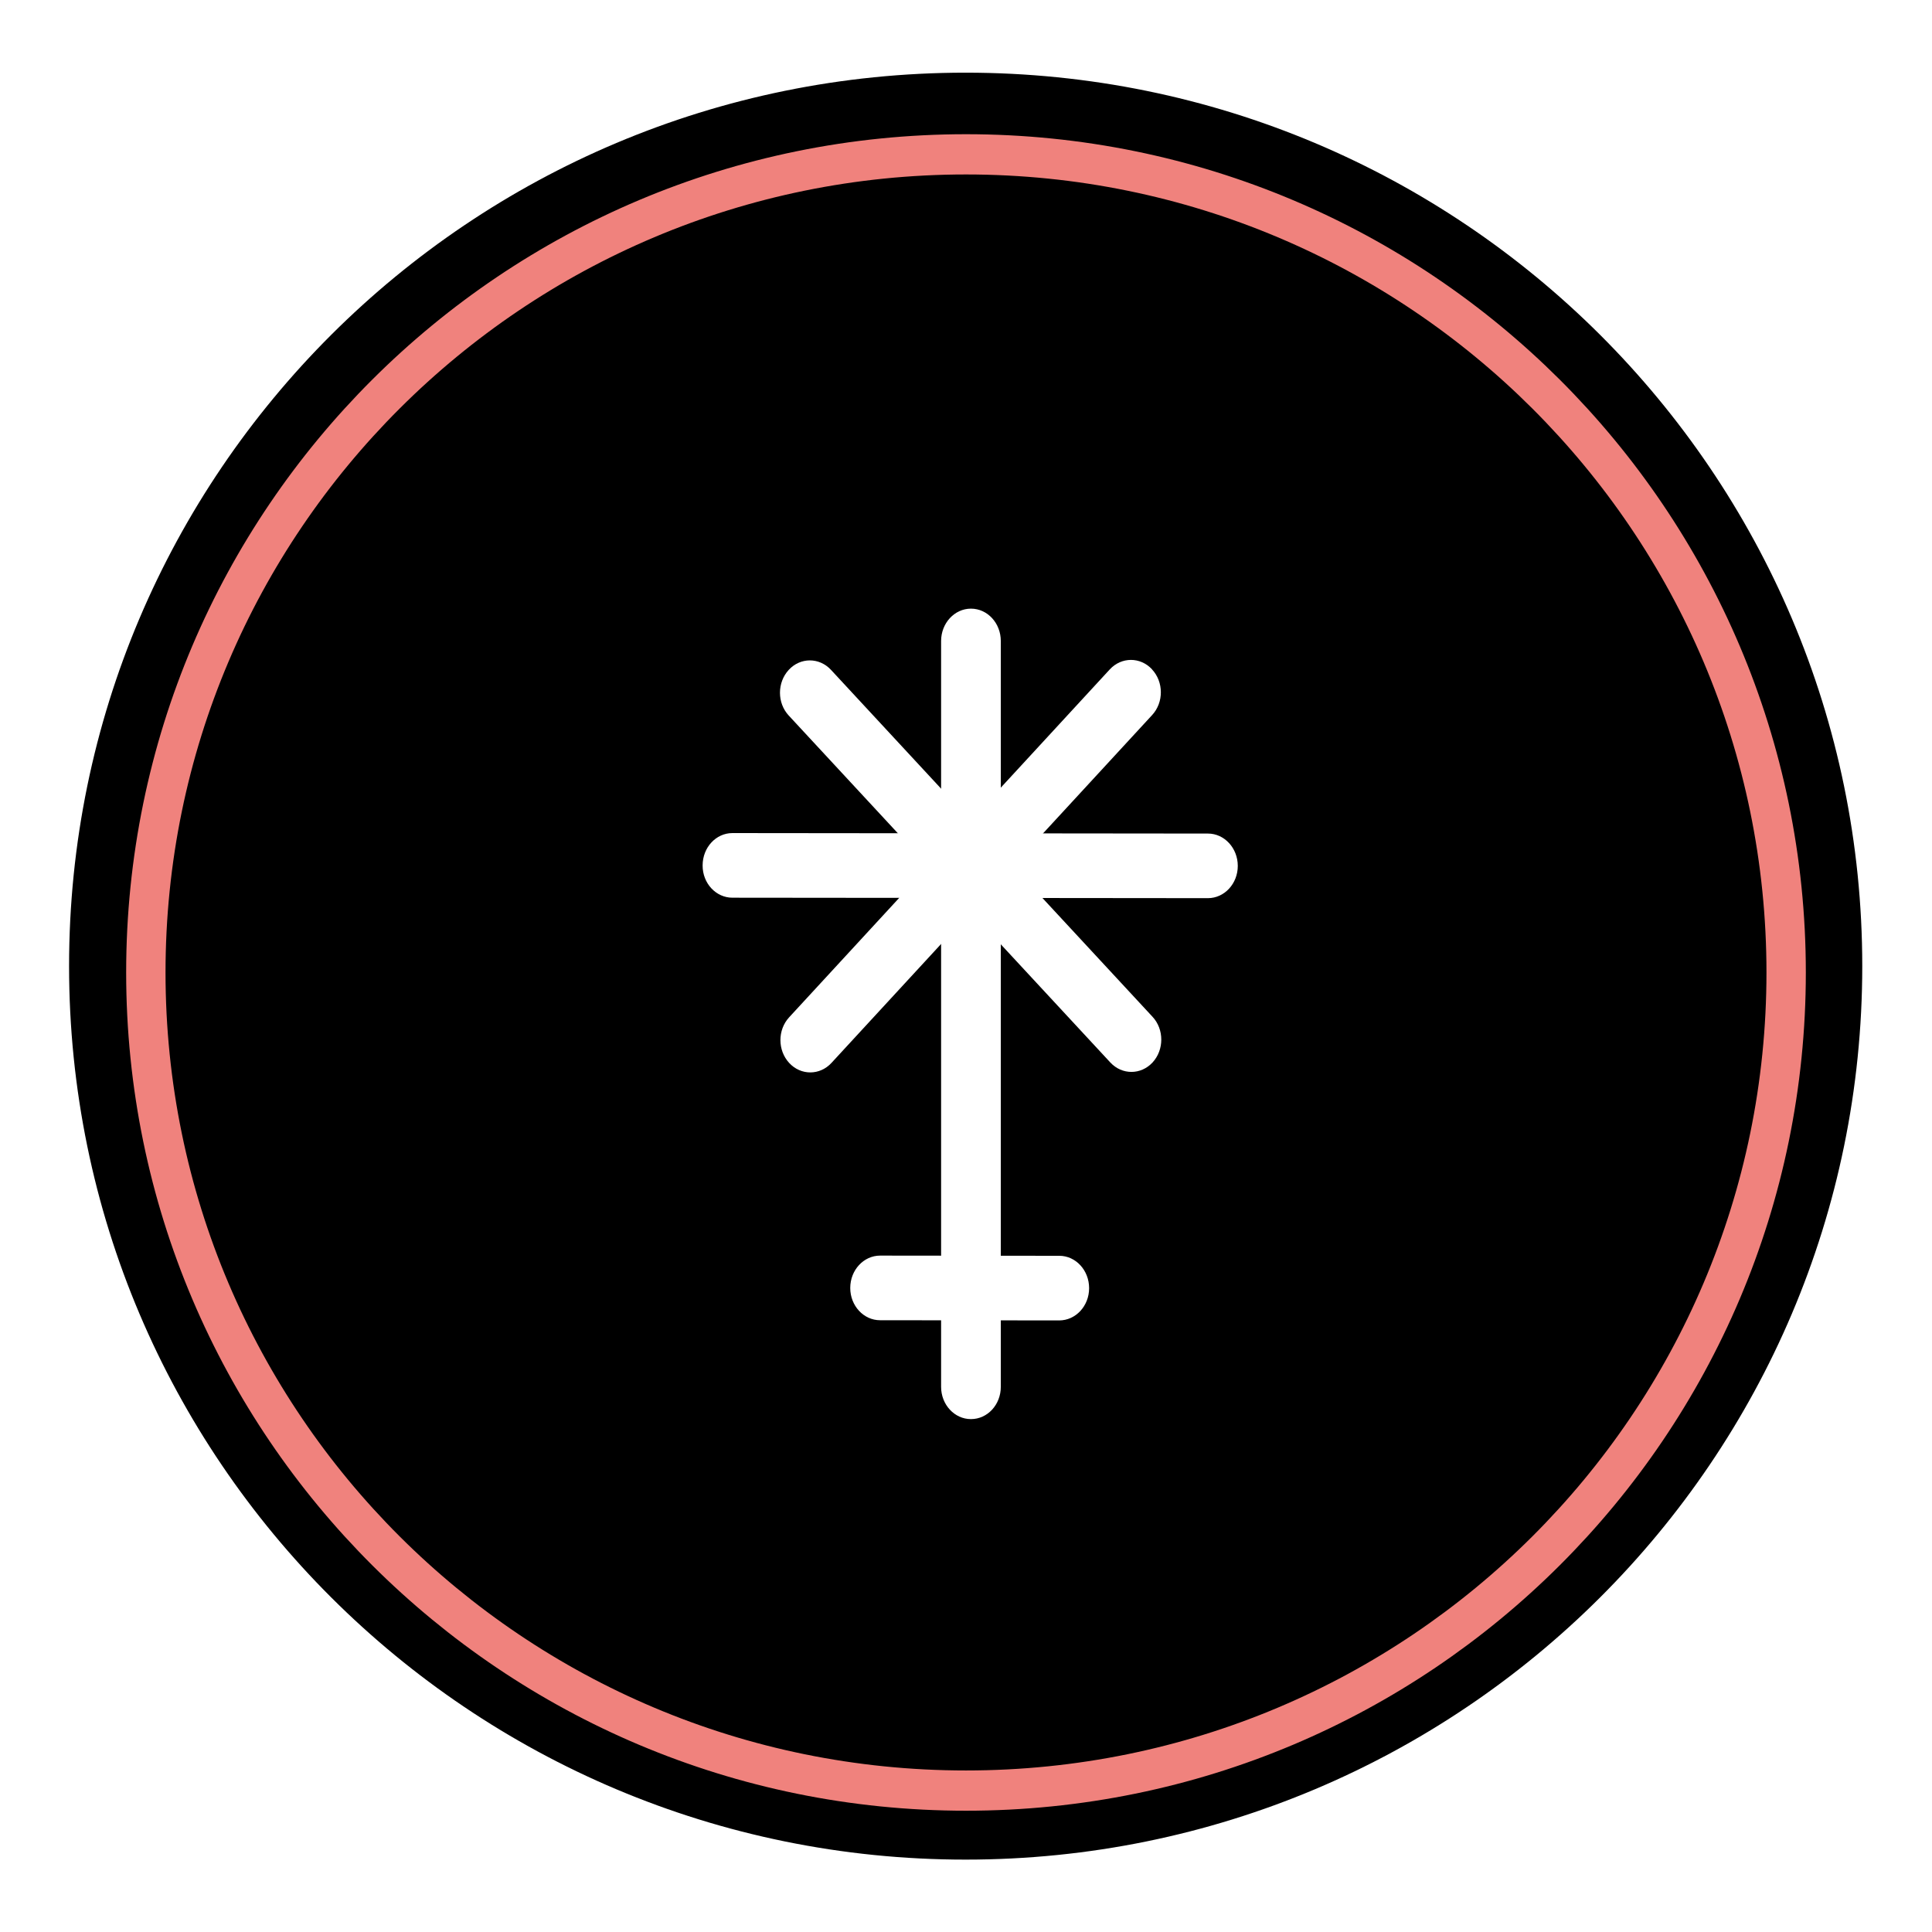
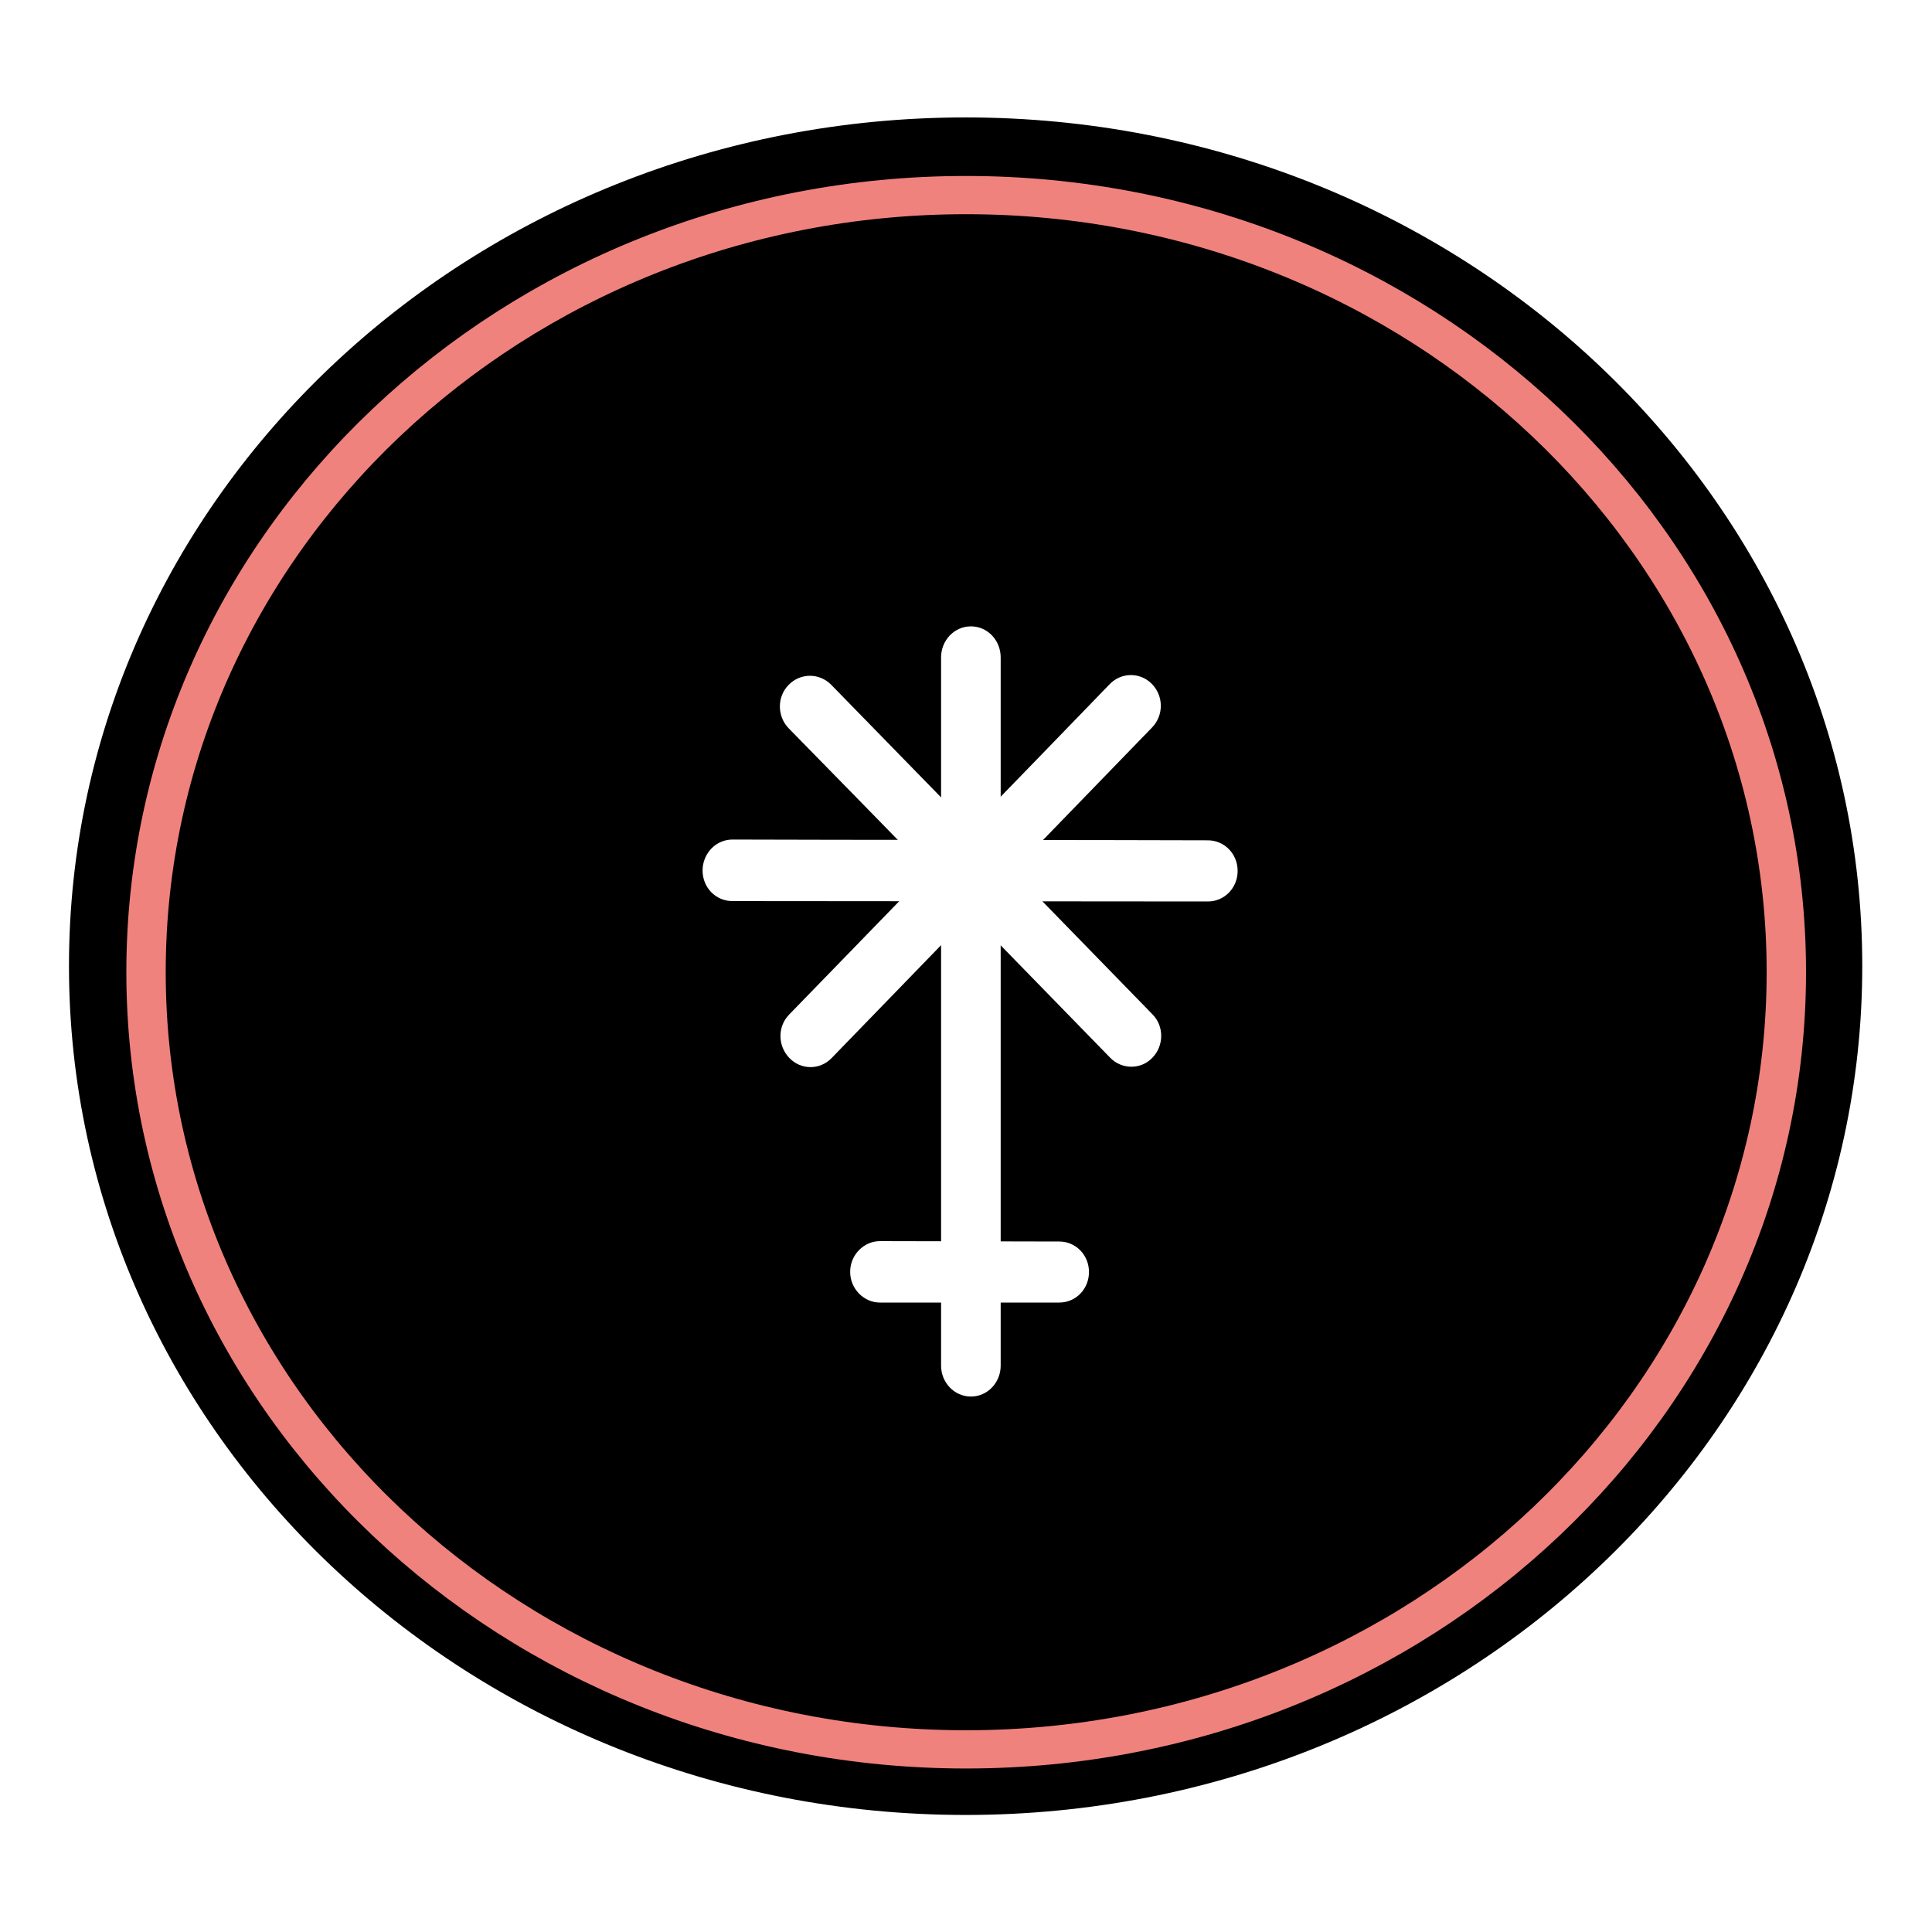
- <svg xmlns="http://www.w3.org/2000/svg" width="80px" height="80px" viewBox="0 0 80 80" version="1.1">
+ <svg xmlns="http://www.w3.org/2000/svg" width="20px" height="20px" viewBox="0 0 20 19" version="1.1">
  <g id="surface1">
-     <path style=" stroke:none;fill-rule:nonzero;fill:rgb(100%,100%,100%);fill-opacity:1;" d="M 39.984 79.312 C 61.273 79.312 78.531 62.098 78.531 40.863 C 78.531 19.629 61.273 2.414 39.984 2.414 C 18.699 2.414 1.441 19.629 1.441 40.863 C 1.441 62.098 18.699 79.312 39.984 79.312 Z M 39.984 79.312 " />
-     <path style="fill-rule:nonzero;fill:rgb(0%,0%,0%);fill-opacity:1;stroke-width:25.856;stroke-linecap:butt;stroke-linejoin:miter;stroke:rgb(100%,100%,100%);stroke-opacity:1;stroke-miterlimit:4;" d="M 364.358 699.213 C 558.354 699.213 715.616 545.786 715.616 356.535 C 715.616 167.318 558.354 13.891 364.358 13.891 C 170.397 13.891 13.135 167.318 13.135 356.535 C 13.135 545.786 170.397 699.213 364.358 699.213 Z M 364.358 699.213 " transform="matrix(0.109739,0,0,0.112202,0,0)" />
-     <path style=" stroke:none;fill-rule:evenodd;fill:rgb(100%,100%,100%);fill-opacity:1;" d="M 41.441 26.543 C 41.441 25.805 40.891 25.203 40.207 25.203 C 40.207 25.203 40.207 25.203 40.203 25.203 C 39.523 25.203 38.969 25.805 38.969 26.543 C 38.969 31.934 38.969 52.035 38.969 57.426 C 38.969 58.164 39.523 58.762 40.203 58.762 C 40.207 58.762 40.207 58.762 40.207 58.762 C 40.891 58.762 41.441 58.164 41.441 57.426 C 41.441 52.035 41.441 31.934 41.441 26.543 Z M 41.441 26.543 " />
-     <path style=" stroke:none;fill-rule:evenodd;fill:rgb(100%,100%,100%);fill-opacity:1;" d="M 36.445 51.992 C 35.762 51.992 35.207 52.59 35.207 53.332 C 35.207 54.07 35.762 54.668 36.441 54.668 C 38.344 54.672 41.961 54.676 43.859 54.676 C 44.543 54.676 45.098 54.078 45.098 53.34 C 45.098 52.602 44.547 52 43.863 52 C 41.961 52 38.344 51.996 36.445 51.992 Z M 36.445 51.992 " />
-     <path style=" stroke:none;fill-rule:evenodd;fill:rgb(100%,100%,100%);fill-opacity:1;" d="M 30.328 34.496 C 29.645 34.496 29.094 35.094 29.094 35.836 C 29.09 36.574 29.645 37.172 30.328 37.172 C 34.211 37.176 46.133 37.188 50.016 37.191 C 50.699 37.191 51.254 36.594 51.254 35.855 C 51.254 35.117 50.699 34.516 50.02 34.516 C 46.133 34.512 34.215 34.5 30.328 34.496 Z M 30.328 34.496 " />
-     <path style=" stroke:none;fill-rule:evenodd;fill:rgb(100%,100%,100%);fill-opacity:1;" d="M 34.41 27.738 C 33.926 27.215 33.141 27.215 32.66 27.738 C 32.176 28.262 32.176 29.109 32.66 29.629 C 35.324 32.504 43.312 41.121 45.977 43.996 C 46.461 44.516 47.242 44.516 47.727 43.992 C 48.207 43.469 48.207 42.621 47.723 42.102 C 45.059 39.227 37.074 30.609 34.41 27.738 Z M 34.41 27.738 " />
-     <path style=" stroke:none;fill-rule:evenodd;fill:rgb(100%,100%,100%);fill-opacity:1;" d="M 32.676 42.125 C 32.195 42.648 32.195 43.492 32.68 44.016 C 33.164 44.539 33.949 44.535 34.43 44.012 C 37.086 41.129 45.051 32.488 47.707 29.609 C 48.191 29.086 48.188 28.238 47.703 27.719 C 47.703 27.715 47.703 27.715 47.703 27.715 C 47.219 27.195 46.438 27.195 45.953 27.719 C 43.297 30.602 35.332 39.242 32.676 42.125 Z M 32.676 42.125 " />
-     <path style="fill:none;stroke-width:14.853;stroke-linecap:butt;stroke-linejoin:miter;stroke:rgb(94.118%,50.98%,49.02%);stroke-opacity:1;stroke-miterlimit:4;" d="M 364.5 660.813 C 535.431 660.813 673.969 525.629 673.969 358.902 C 673.969 192.141 535.431 56.956 364.5 56.956 C 193.605 56.956 55.031 192.141 55.031 358.902 C 55.031 525.629 193.605 660.813 364.5 660.813 Z M 364.5 660.813 " transform="matrix(0.109739,0,0,0.112202,0,0)" />
+     <path style=" stroke:none;fill-rule:nonzero;fill:rgb(100%,100%,100%);fill-opacity:1;" d="M 9.996 18.836 C 15.316 18.836 19.633 14.75 19.633 9.703 C 19.633 4.66 15.316 0.574 9.996 0.574 C 4.676 0.574 0.359 4.66 0.359 9.703 C 0.359 14.75 4.676 18.836 9.996 18.836 Z M 9.996 18.836 " />
+     <path style="fill-rule:nonzero;fill:rgb(0%,0%,0%);fill-opacity:1;stroke-width:25.856;stroke-linecap:butt;stroke-linejoin:miter;stroke:rgb(100%,100%,100%);stroke-opacity:1;stroke-miterlimit:4;" d="M 364.358 699.221 C 558.283 699.221 715.616 545.744 715.616 356.5 C 715.616 167.256 558.283 13.926 364.358 13.926 C 170.432 13.926 13.099 167.256 13.099 356.5 C 13.099 545.744 170.432 699.221 364.358 699.221 Z M 364.358 699.221 " transform="matrix(0.0274348,0,0,0.026648,0,0)" />
+     <path style=" stroke:none;fill-rule:evenodd;fill:rgb(100%,100%,100%);fill-opacity:1;" d="M 10.359 6.305 C 10.359 6.129 10.223 5.984 10.051 5.984 C 9.879 5.984 9.742 6.129 9.742 6.305 C 9.742 7.582 9.742 12.359 9.742 13.637 C 9.742 13.812 9.879 13.957 10.051 13.957 C 10.223 13.957 10.359 13.812 10.359 13.637 C 10.359 12.359 10.359 7.582 10.359 6.305 Z M 10.359 6.305 " />
+     <path style=" stroke:none;fill-rule:evenodd;fill:rgb(100%,100%,100%);fill-opacity:1;" d="M 9.109 12.348 C 8.941 12.348 8.801 12.492 8.801 12.664 C 8.801 12.664 8.801 12.668 8.801 12.668 C 8.801 12.84 8.941 12.984 9.109 12.984 C 9.586 12.984 10.488 12.984 10.965 12.984 C 11.137 12.984 11.273 12.844 11.273 12.668 C 11.273 12.492 11.137 12.352 10.965 12.352 C 10.492 12.352 9.586 12.348 9.109 12.348 Z M 9.109 12.348 " />
+     <path style=" stroke:none;fill-rule:evenodd;fill:rgb(100%,100%,100%);fill-opacity:1;" d="M 7.582 8.191 C 7.41 8.191 7.273 8.336 7.273 8.512 C 7.273 8.688 7.41 8.828 7.582 8.828 C 8.555 8.828 11.531 8.832 12.504 8.832 C 12.676 8.832 12.812 8.691 12.812 8.516 C 12.812 8.34 12.676 8.199 12.504 8.199 C 11.535 8.195 8.555 8.195 7.582 8.191 Z M 7.582 8.191 " />
+     <path style=" stroke:none;fill-rule:evenodd;fill:rgb(100%,100%,100%);fill-opacity:1;" d="M 8.602 6.586 C 8.48 6.465 8.285 6.465 8.164 6.59 C 8.043 6.711 8.043 6.914 8.164 7.039 C 8.832 7.719 10.828 9.766 11.492 10.449 C 11.613 10.574 11.812 10.574 11.93 10.449 C 12.051 10.324 12.051 10.121 11.93 10 C 11.266 9.316 9.27 7.27 8.602 6.586 Z M 8.602 6.586 " />
+     <path style=" stroke:none;fill-rule:evenodd;fill:rgb(100%,100%,100%);fill-opacity:1;" d="M 8.168 10.004 C 8.047 10.129 8.051 10.328 8.172 10.453 C 8.293 10.578 8.488 10.578 8.609 10.453 C 9.273 9.77 11.262 7.715 11.926 7.031 C 12.047 6.906 12.047 6.707 11.926 6.582 C 11.805 6.457 11.609 6.457 11.488 6.582 C 10.824 7.27 8.832 9.32 8.168 10.004 Z M 8.168 10.004 " />
+     <path style="fill:none;stroke-width:14.853;stroke-linecap:butt;stroke-linejoin:miter;stroke:rgb(94.118%,50.98%,49.02%);stroke-opacity:1;stroke-miterlimit:4;" d="M 364.5 660.815 C 535.359 660.815 674.04 525.662 674.04 358.845 C 674.04 192.176 535.359 57.022 364.5 57.022 C 193.641 57.022 55.102 192.176 55.102 358.845 C 55.102 525.662 193.641 660.815 364.5 660.815 Z M 364.5 660.815 " transform="matrix(0.0274348,0,0,0.026648,0,0)" />
  </g>
</svg>
